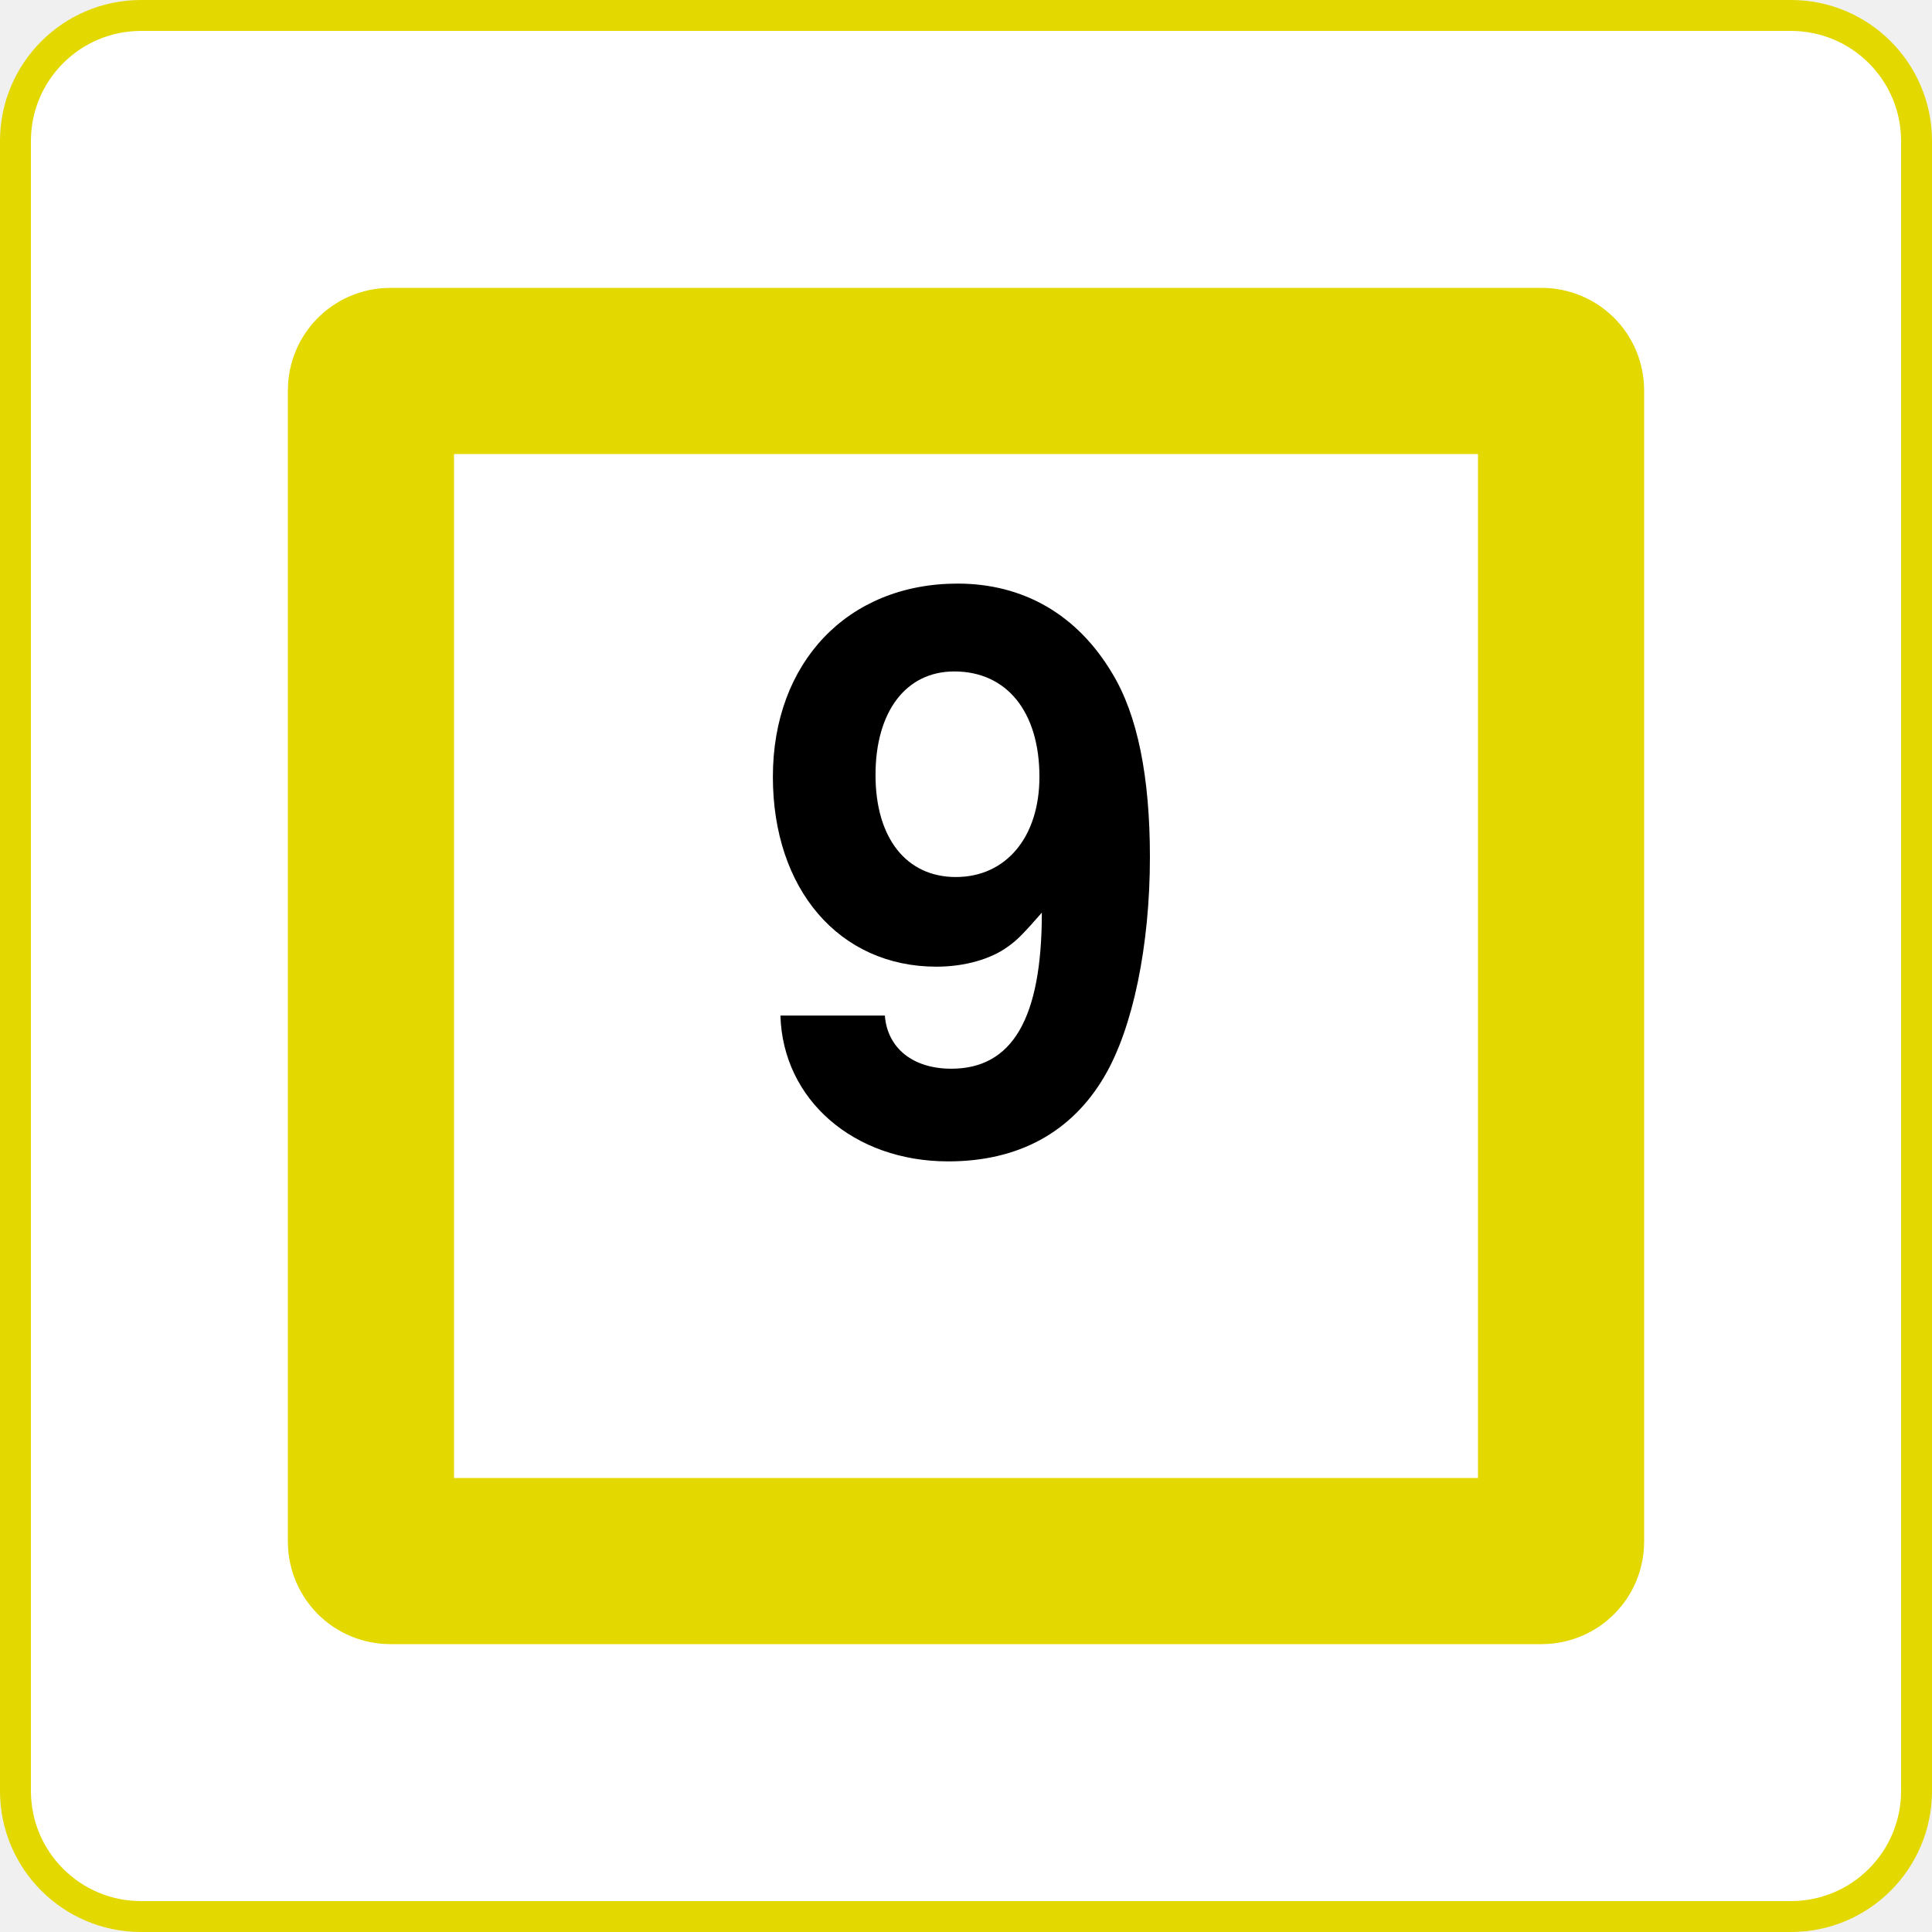
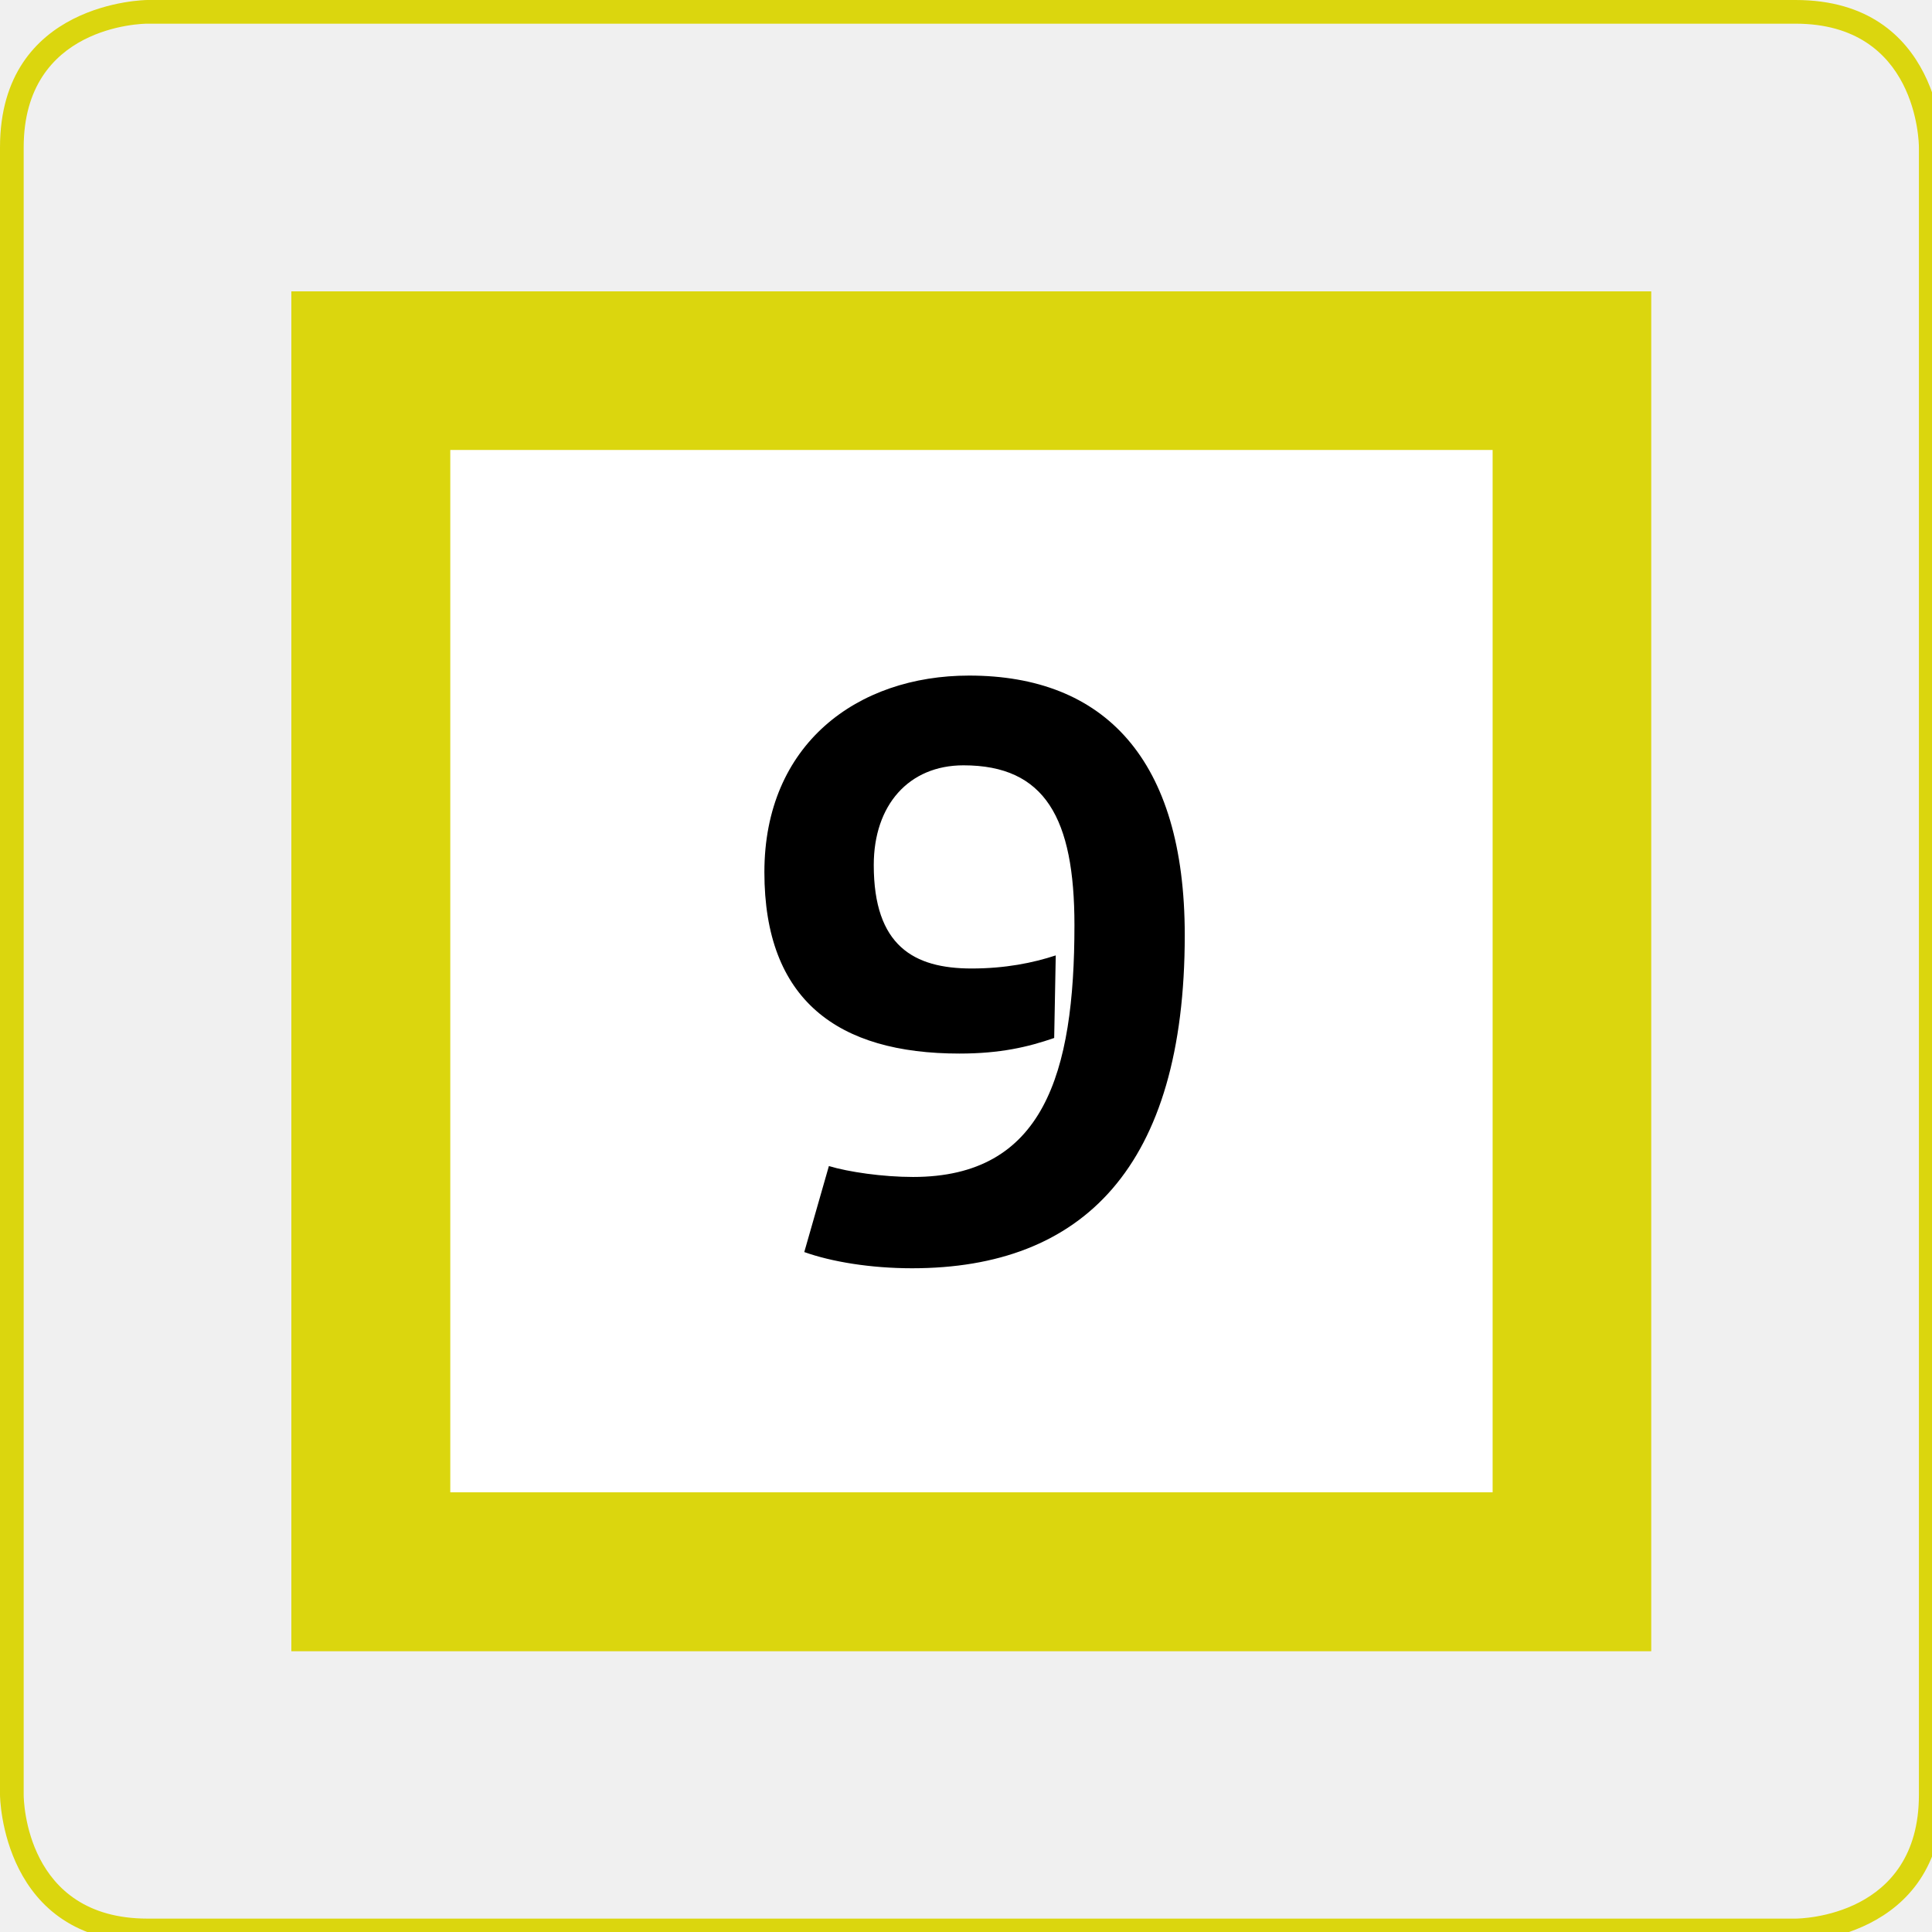
- <svg xmlns="http://www.w3.org/2000/svg" viewBox="0 0 100 100" role="img" aria-label="Norwegian age limit 9">
-   <rect x=".8" y=".8" width="98.4" height="98.4" rx="6.5" fill="#fff" stroke="#E3D800" stroke-width="1.6" />
-   <rect x="19.2" y="19.2" width="61.6" height="61.6" rx="1" fill="none" stroke="#E3D800" stroke-width="8.6" />
-   <text x="50" y="50" text-anchor="middle" dominant-baseline="central" fill="#000" font-family="Helvetica,Arial,'Liberation Sans',sans-serif" font-weight="700" font-size="40">9</text>
+ <svg xmlns="http://www.w3.org/2000/svg" viewBox="0 0 62 62" width="62" height="62">
+   <g class="layer">
+     <path d="m4.73,0.76c-0.16,0 -3.97,0.06 -3.97,3.97l0,52.87c0,0.16 0.06,3.97 3.97,3.97l52.89,0c0.16,0 3.96,-0.06 3.96,-3.97l0,-52.87c0,-0.16 -0.06,-3.97 -3.96,-3.97l-52.89,0zm52.89,61.57l-52.89,0c-4.68,0 -4.73,-4.68 -4.73,-4.73l0,-52.87c0,-4.68 4.68,-4.73 4.73,-4.73l52.89,0c4.67,0 4.73,4.68 4.73,4.73l0,52.87c0,4.68 -4.69,4.73 -4.73,4.73" fill="#dbd60e" id="svg_1" />
+     <path d="m11.9,11.89l0,38.54l38.54,0l0,-38.54l-38.54,0z" fill="#fff" id="svg_2" />
+     <path d="m14.45,47.89l33.45,0l0,-33.45l-33.45,0l0,33.45zm38.54,5.1l-43.64,0l0,-43.64l43.64,0l0,43.64z" fill="#dbd60e" id="svg_3" />
+     <path d="m29.27,40.7c5.48,0 8.75,-3.25 8.75,-10.69c0,-5.66 -2.59,-8.33 -6.92,-8.33c-3.59,0 -6.57,2.2 -6.57,6.31s2.36,5.82 6.26,5.82c1.31,0 2.2,-0.21 3.04,-0.5l0.05,-2.65c-0.73,0.24 -1.62,0.42 -2.7,0.42c-1.86,0 -3.14,-0.73 -3.14,-3.32c0,-1.92 1.12,-3.2 2.88,-3.2c2.62,0 3.56,1.7 3.56,5.13c0,4.77 -0.99,8.08 -5.18,8.08c-0.97,0 -2.07,-0.16 -2.7,-0.35l-0.79,2.76c0.87,0.31 2.12,0.52 3.46,0.52" id="svg_4" />
+   </g>
</svg>
